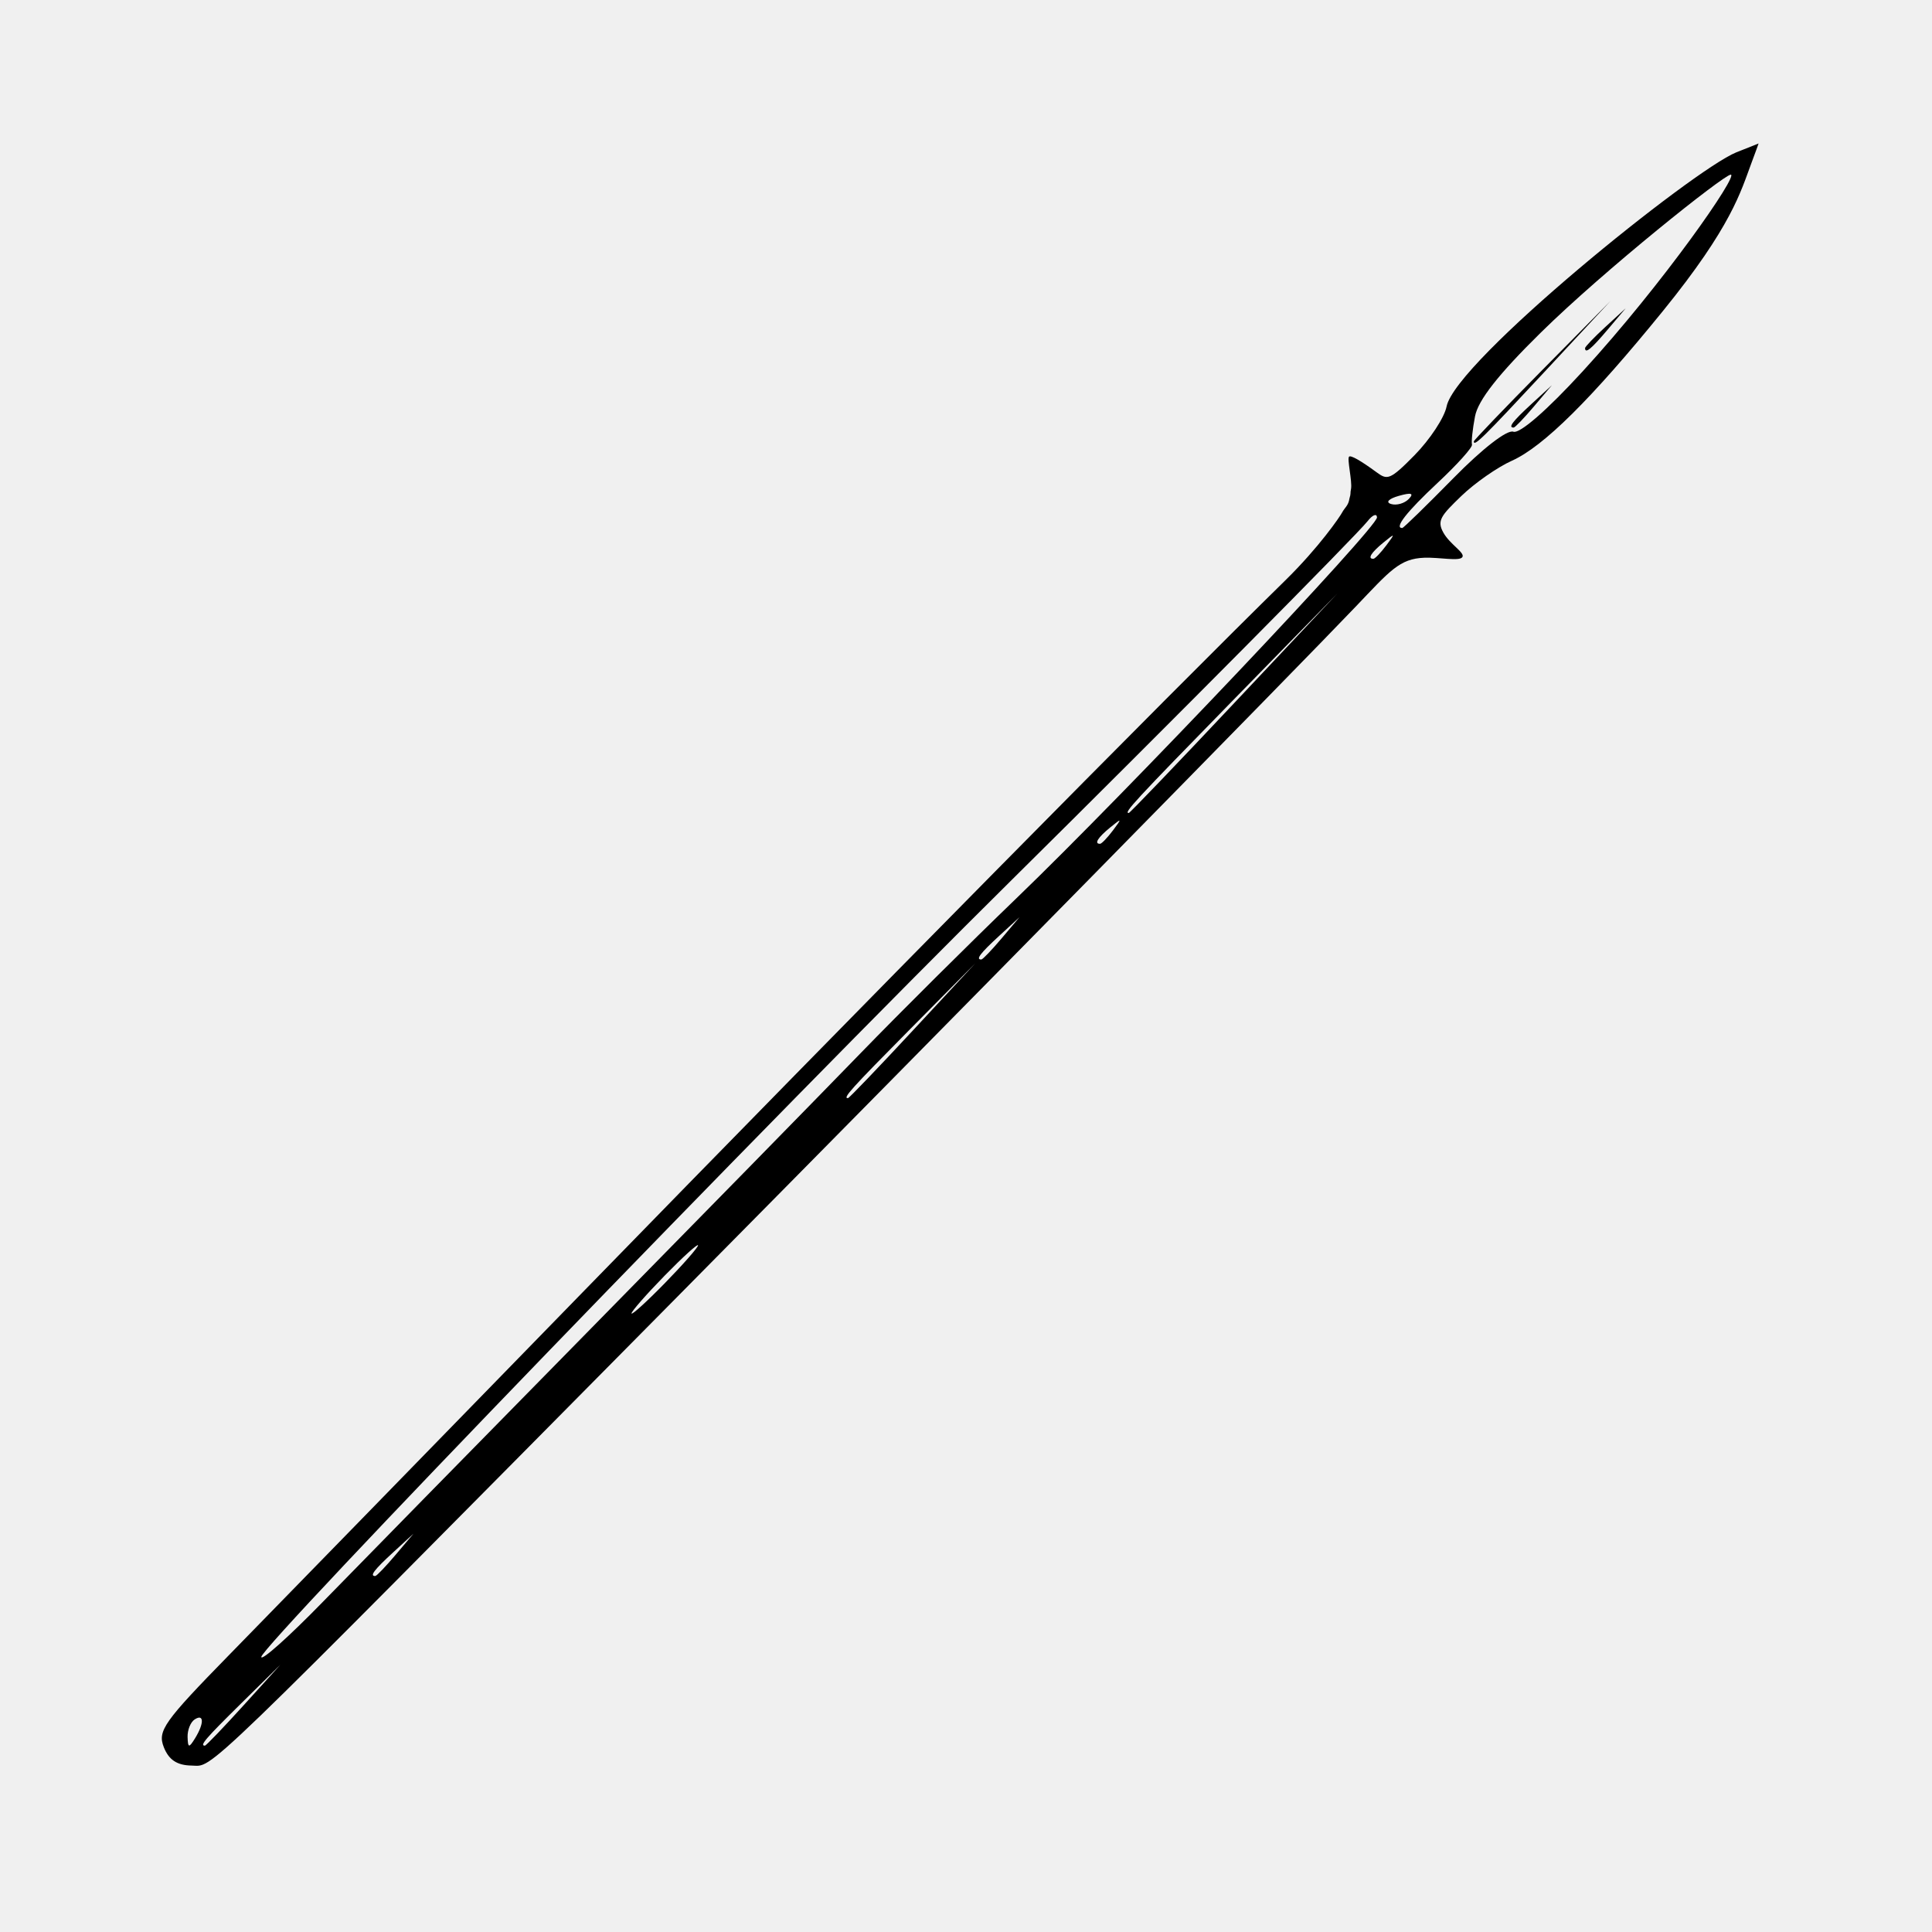
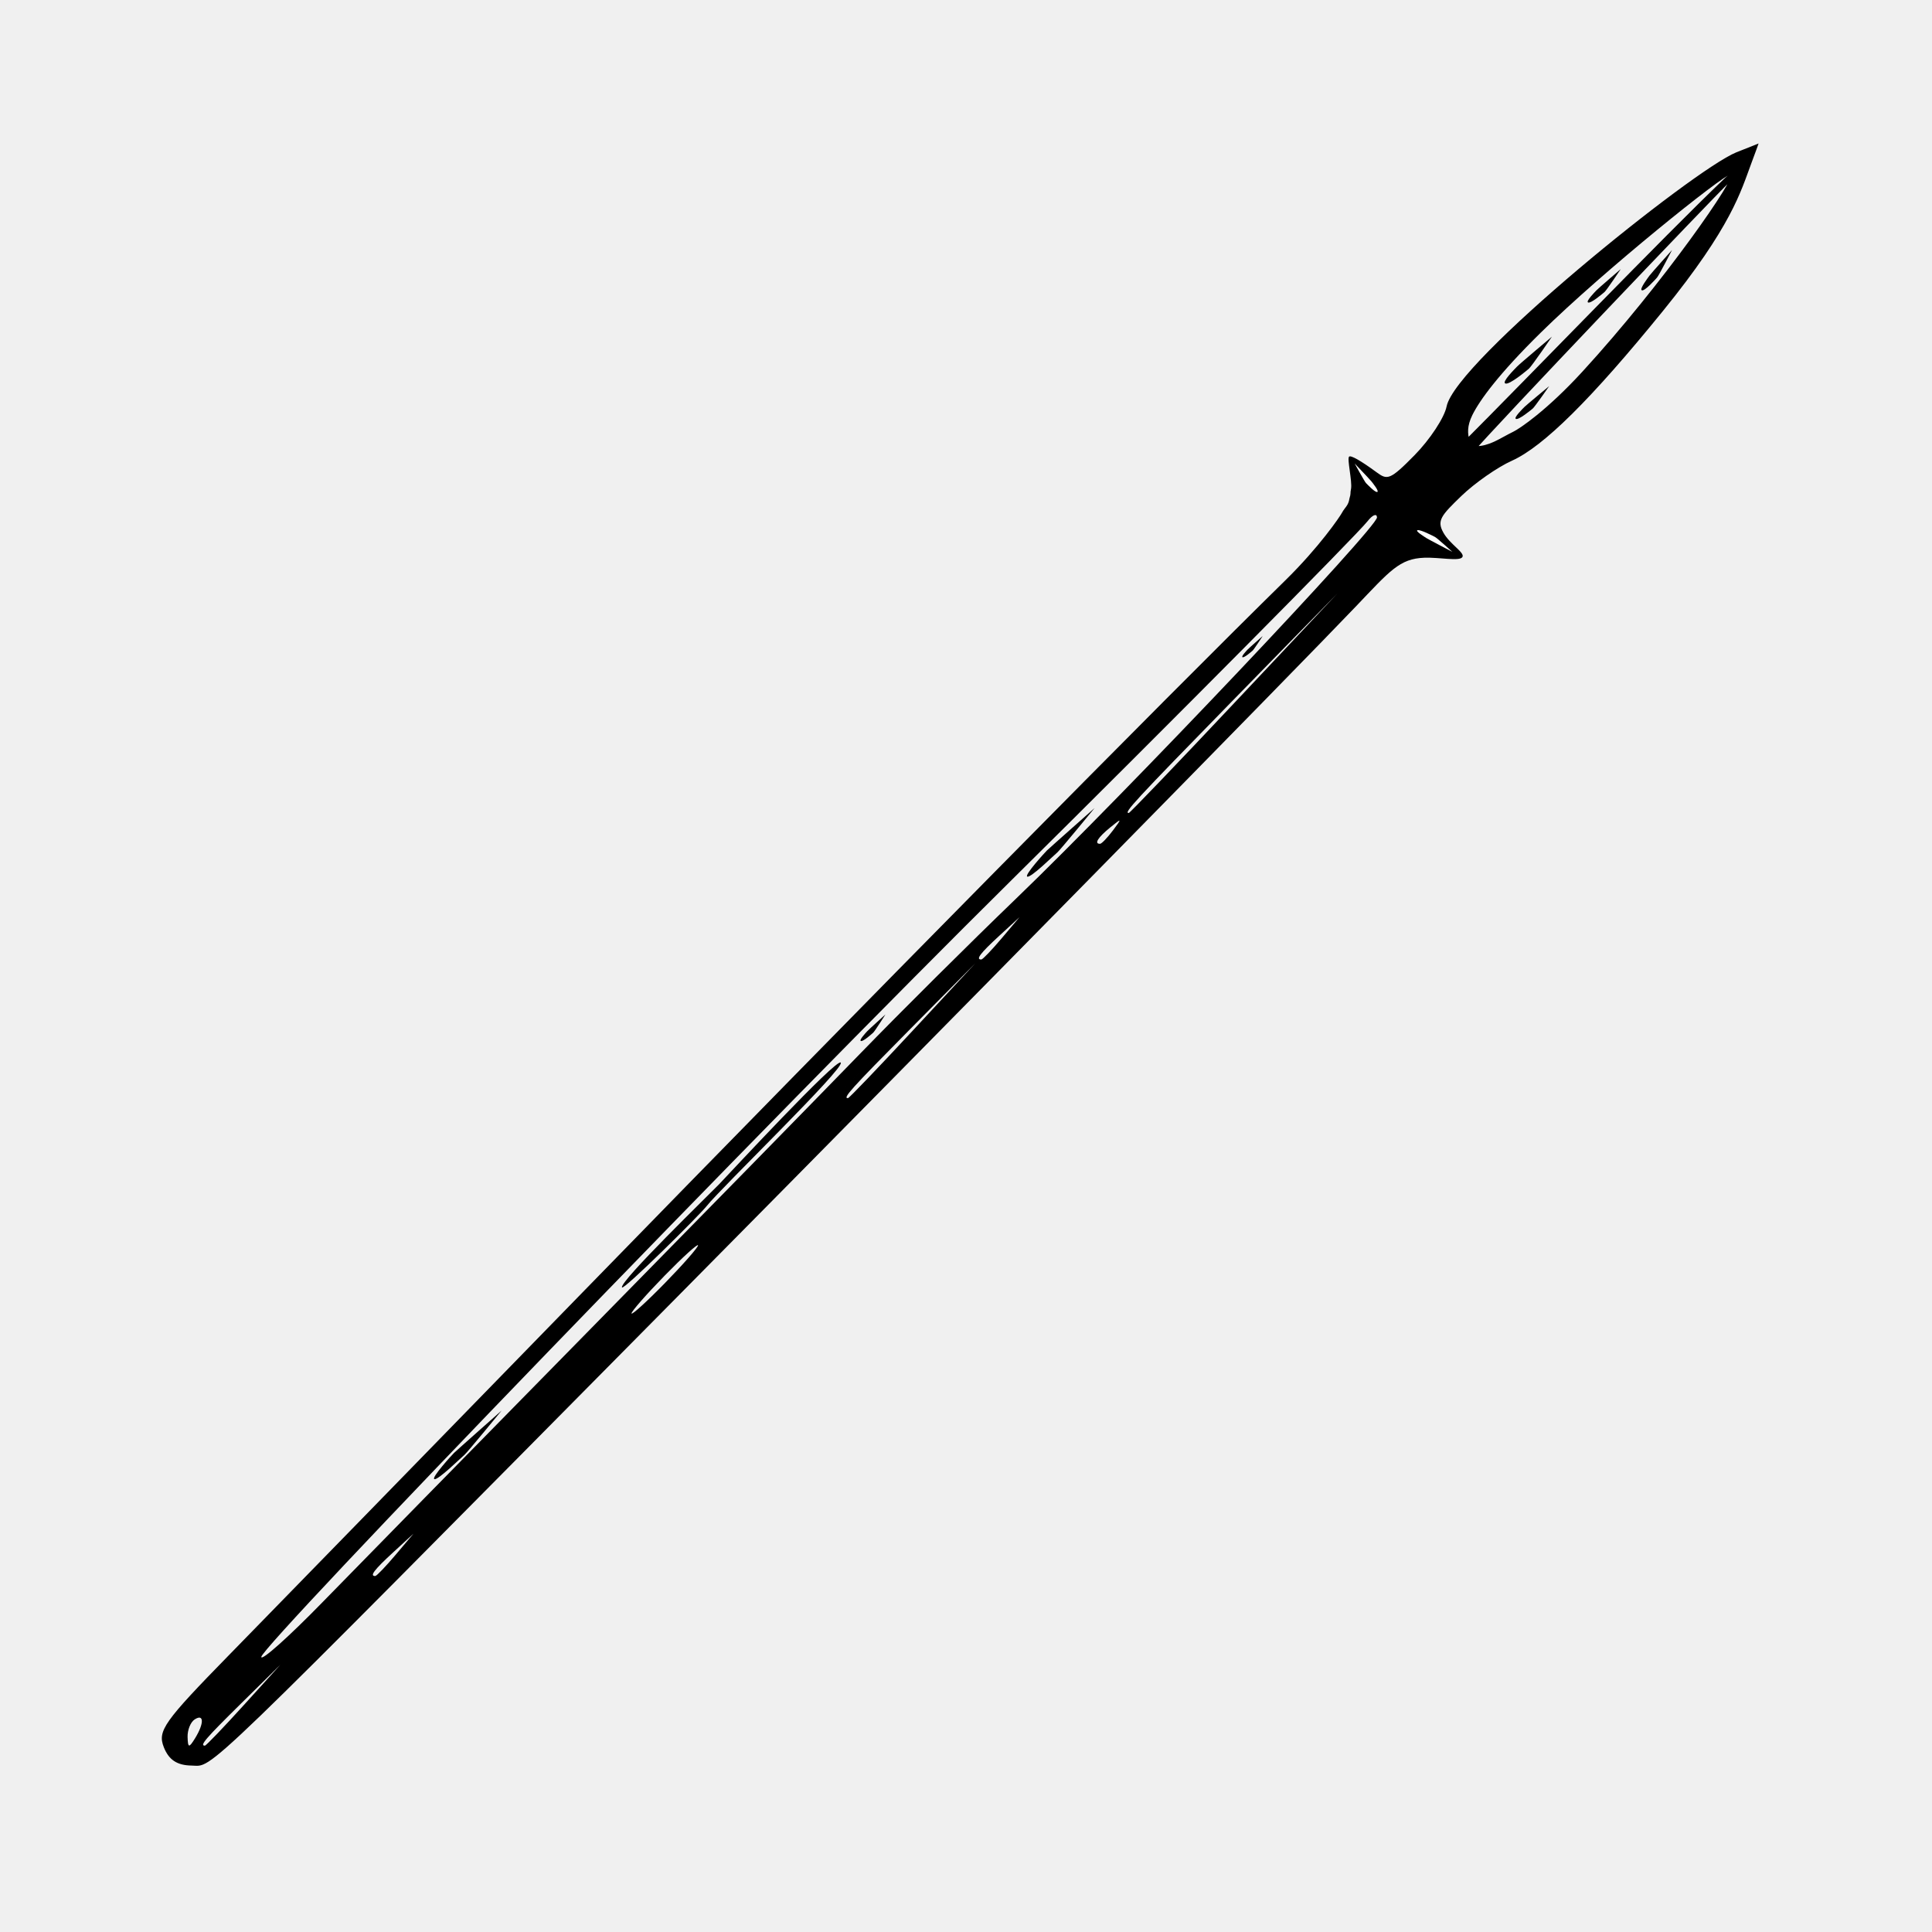
<svg xmlns="http://www.w3.org/2000/svg" width="500" height="500" id="svg2" version="1.1">
  <defs id="defs4" />
  <g id="layer1" transform="translate(0,-552.3622)">
-     <path style="fill:#000000" d="m 59.251,980.71 c 10.287,-10.521 51.471,-52.771 91.52,-93.89 72.741,-74.683 151.603,-154.583 181.817,-184.209 8.802,-8.631 14.167,-16.502 14.755,-17.62 0.656,-1.248 1.642,-1.783 1.889,-3.599 0.463,-1.487 0.136,-1.25 0.421,-2.548 0.324,-1.995 -1.085,-7.778 -0.505,-8.305 0.441,-0.4 2.88,0.944 7.112,4.048 2.781,2.041 3.446,2.073 9.827,-4.424 3.992,-4.065 7.723,-9.737 8.29,-12.605 2.314,-11.697 63.677,-61.173 74.964,-65.764 1.654,-0.673 5.823,-2.31 5.823,-2.31 -0.146,0.102 0.513,-1.354 -1.908,5.106 -2.729,7.283 -5.033,16.277 -22.936,38.313 -18.469,22.732 -30.887,35.04 -39.036,38.691 -3.726,1.669 -9.612,5.774 -13.081,9.122 -5.237,5.055 -6.411,6.377 -4.653,9.504 1.734,3.083 5.678,5.205 4.901,6.332 -0.777,1.127 -5.867,0.013 -9.821,0.15 -6.445,0.224 -8.942,3.404 -17.782,12.662 -16.275,17.047 -103.625,105.913 -175.883,178.936 -125.435,126.763 -119.548,121.083 -125.392,120.987 -3.764,-0.062 -5.888,-1.471 -7.185,-4.769 -1.659,-4.216 0.018,-6.583 16.862,-23.81 z m -8.772,21.523 c 2.391,-3.876 2.337,-6.46 -0.102,-4.881 -1.06,0.686 -1.883,2.733 -1.829,4.549 0.085,2.845 0.352,2.891 1.931,0.332 z m 2.555,1.9 c 0.309,-0.01 4.826,-4.716 10.037,-10.465 l 9.475,-10.454 -10.049,9.904 c -9.337,9.203 -10.921,11.046 -9.464,11.015 z m 30.407,-37.094 c 8.678,-8.905 39.448,-40.277 68.379,-69.716 28.931,-29.439 60.885,-62.067 71.01,-72.509 10.125,-10.441 28.209,-28.419 40.188,-39.951 28.656,-27.586 93.482,-96.061 93.35,-98.603 -0.057,-1.097 -1.155,-0.655 -2.439,0.984 -2.863,3.652 -51.135,52.317 -92.011,92.759 -61.506,60.853 -194.355,198.402 -194.298,201.171 0.024,1.131 7.143,-5.23 15.821,-14.135 z m 13.68,-6.803 c 0.35,-0.008 2.716,-2.474 5.257,-5.482 l 4.622,-5.469 -5.271,4.846 c -4.926,4.529 -6.14,6.137 -4.608,6.105 z m 74.942,-75.798 c 4.734,-4.844 8.597,-9.247 8.586,-9.783 -0.011,-0.537 -3.893,2.987 -8.627,7.831 -4.734,4.844 -8.597,9.247 -8.586,9.783 0.011,0.537 3.893,-2.987 8.627,-7.831 z m 47.391,-47.874 c 0.292,-0.006 7.82,-7.855 16.728,-17.442 l 16.197,-17.431 -16.739,16.911 c -15.547,15.707 -17.607,17.992 -16.186,17.963 z m 34.517,-35.884 c 0.35,-0.008 2.716,-2.474 5.257,-5.482 l 4.622,-5.469 -5.271,4.846 c -4.926,4.529 -6.14,6.137 -4.608,6.105 z m 30.731,-29.944 c 0.405,-0.009 1.911,-1.578 3.346,-3.488 2.364,-3.148 2.294,-3.215 -0.753,-0.722 -3.199,2.619 -4.2,4.244 -2.593,4.21 z m 7.424,-7.969 c 0.283,-0.006 12.542,-12.789 27.243,-28.406 l 26.729,-28.395 -27.254,27.892 c -25.318,25.91 -28.117,28.939 -26.718,28.91 z m 63.312,-65.787 c 0.405,-0.009 1.911,-1.578 3.346,-3.488 2.364,-3.148 2.294,-3.215 -0.753,-0.722 -3.199,2.619 -4.2,4.244 -2.593,4.21 z m 9.158,-15.49 c 1.419,-1.479 0.651,-1.717 -2.579,-0.8 -2.626,0.746 -3.493,1.649 -2.02,2.106 1.419,0.44 3.488,-0.148 4.599,-1.306 z m -1.686,7.52 c 0.309,-0.006 6.289,-5.838 13.288,-12.958 7.477,-7.607 13.849,-12.542 15.449,-11.966 1.654,0.595 8.669,-5.502 17.867,-15.53 21.026,-22.922 40.563,-51.104 38.393,-50.998 -1.841,0.09 -32.668,24.677 -49.122,40.854 -10.949,10.764 -16.258,17.52 -17.052,21.698 -0.634,3.337 -0.987,6.627 -0.784,7.313 0.203,0.686 -3.824,5.165 -8.948,9.954 -7.98,7.458 -11.278,11.678 -9.091,11.633 z m 36.188,-40.843 17.695,-17.91 -17.155,18.428 c -15.933,17.116 -18.194,19.339 -18.224,17.921 -0.006,-0.291 7.952,-8.589 17.684,-18.439 z m -2.748,8.741 5.271,-4.846 -4.622,5.469 c -2.542,3.008 -4.908,5.475 -5.257,5.482 -1.531,0.032 -0.318,-1.575 4.608,-6.105 z m 19.118,-19.934 5.271,-4.846 -4.622,5.469 c -4.32,5.111 -5.875,6.391 -5.907,4.859 -0.008,-0.35 2.359,-2.817 5.257,-5.482 z" id="path3015" />
+     <path style="fill:#000000" d="m 59.251,980.71 c 10.287,-10.521 51.471,-52.771 91.52,-93.89 72.741,-74.683 151.603,-154.583 181.817,-184.209 8.802,-8.631 14.167,-16.502 14.755,-17.62 0.656,-1.248 1.642,-1.783 1.889,-3.599 0.463,-1.487 0.136,-1.25 0.421,-2.548 0.324,-1.995 -1.085,-7.778 -0.505,-8.305 0.441,-0.4 2.88,0.944 7.112,4.048 2.781,2.041 3.446,2.073 9.827,-4.424 3.992,-4.065 7.723,-9.737 8.29,-12.605 2.314,-11.697 63.677,-61.173 74.964,-65.764 1.654,-0.673 5.823,-2.31 5.823,-2.31 -0.146,0.102 0.513,-1.354 -1.908,5.106 -2.729,7.283 -5.033,16.277 -22.936,38.313 -18.469,22.732 -30.887,35.04 -39.036,38.691 -3.726,1.669 -9.612,5.774 -13.081,9.122 -5.237,5.055 -6.411,6.377 -4.653,9.504 1.734,3.083 5.678,5.205 4.901,6.332 -0.777,1.127 -5.867,0.013 -9.821,0.15 -6.445,0.224 -8.942,3.404 -17.782,12.662 -16.275,17.047 -103.625,105.913 -175.883,178.936 -125.435,126.763 -119.548,121.083 -125.392,120.987 -3.764,-0.062 -5.888,-1.471 -7.185,-4.769 -1.659,-4.216 0.018,-6.583 16.862,-23.81 z m -8.772,21.523 c 2.391,-3.876 2.337,-6.46 -0.102,-4.881 -1.06,0.686 -1.883,2.733 -1.829,4.549 0.085,2.845 0.352,2.891 1.931,0.332 z m 2.555,1.9 c 0.309,-0.01 4.826,-4.716 10.037,-10.465 l 9.475,-10.454 -10.049,9.904 c -9.337,9.203 -10.921,11.046 -9.464,11.015 z m 30.407,-37.094 c 8.678,-8.905 39.448,-40.277 68.379,-69.716 28.931,-29.439 60.885,-62.067 71.01,-72.509 10.125,-10.441 28.209,-28.419 40.188,-39.951 28.656,-27.586 93.482,-96.061 93.35,-98.603 -0.057,-1.097 -1.155,-0.655 -2.439,0.984 -2.863,3.652 -51.135,52.317 -92.011,92.759 -61.506,60.853 -194.355,198.402 -194.298,201.171 0.024,1.131 7.143,-5.23 15.821,-14.135 z m 13.68,-6.803 c 0.35,-0.008 2.716,-2.474 5.257,-5.482 l 4.622,-5.469 -5.271,4.846 c -4.926,4.529 -6.14,6.137 -4.608,6.105 z m 74.942,-75.798 c 4.734,-4.844 8.597,-9.247 8.586,-9.783 -0.011,-0.537 -3.893,2.987 -8.627,7.831 -4.734,4.844 -8.597,9.247 -8.586,9.783 0.011,0.537 3.893,-2.987 8.627,-7.831 z m 47.391,-47.874 c 0.292,-0.006 7.82,-7.855 16.728,-17.442 l 16.197,-17.431 -16.739,16.911 c -15.547,15.707 -17.607,17.992 -16.186,17.963 z m 34.517,-35.884 c 0.35,-0.008 2.716,-2.474 5.257,-5.482 l 4.622,-5.469 -5.271,4.846 c -4.926,4.529 -6.14,6.137 -4.608,6.105 z m 30.731,-29.944 c 0.405,-0.009 1.911,-1.578 3.346,-3.488 2.364,-3.148 2.294,-3.215 -0.753,-0.722 -3.199,2.619 -4.2,4.244 -2.593,4.21 z m 7.424,-7.969 c 0.283,-0.006 12.542,-12.789 27.243,-28.406 l 26.729,-28.395 -27.254,27.892 c -25.318,25.91 -28.117,28.939 -26.718,28.91 z m 63.312,-65.787 c -236.958,236.922 -118.479,118.461 0,0 z m 31.4,-30.383 c 1.475,-0.695 3.34,-1.804 4.808,-2.512 1.631,-0.787 8.669,-5.502 17.867,-15.53 21.026,-22.922 40.563,-51.194 38.393,-51.088 -1.841,0.09 -32.668,24.767 -49.122,40.944 -10.949,10.764 -15.871,17.566 -17.747,21.382 -1.391,2.831 -1.239,4.804 -0.721,6.619 0.746,2.611 5.089,0.859 6.521,0.184 z m -8.549,0.624 c 17.431,-17.461 52.358,-53.733 67.828,-68.496 3.368,-3.214 5.284,-2.819 1.357,0.895 -3.926,3.714 -61.52,64.115 -66.135,69.702 -3.135,3.794 -12.833,7.698 -3.05,-2.102 z" id="path3015" />
+     <path style="fill:#000000;stroke:#000000;stroke-width:0;stroke-linecap:butt;stroke-linejoin:miter;stroke-miterlimit:4;stroke-opacity:1;stroke-dasharray:none" d="m 392.33,660.775 c -0.693,-0.267 1.753,-2.637 2.194,-3.093 0.477,-0.492 6.41,-5.399 6.41,-5.399 0,0 -3.745,5.397 -4.277,5.828 -0.54,0.438 -3.571,2.955 -4.327,2.664 z" id="path2983-4" />
+     <path style="fill:#000000;stroke:#000000;stroke-width:0;stroke-linecap:butt;stroke-linejoin:miter;stroke-miterlimit:4;stroke-opacity:1;stroke-dasharray:none" d="m 389.577,651.606 c -0.971,-0.38 2.457,-3.762 3.077,-4.413 0.668,-0.702 8.987,-7.704 8.987,-7.704 0,0 -5.25,7.701 -5.996,8.316 -0.758,0.625 -5.006,4.216 -6.067,3.801 z" id="path2983-4-1-2-6" />
+     <path style="fill:#ffffff;stroke:#000000;stroke-width:0;stroke-linecap:butt;stroke-linejoin:miter;stroke-miterlimit:4;stroke-opacity:1;stroke-dasharray:none" d="m 366.862,689.576 c -0.724,0.176 1.832,1.741 2.294,2.041 0.498,0.325 6.701,3.564 6.701,3.564 0,0 -3.915,-3.562 -4.471,-3.847 -0.565,-0.289 -3.733,-1.951 -4.524,-1.758 z" id="path2983-4-7" />
+     <path style="fill:#ffffff;stroke:#000000;stroke-width:0;stroke-linecap:butt;stroke-linejoin:miter;stroke-miterlimit:4;stroke-opacity:1;stroke-dasharray:none" d="m 356.46,679.672 c 0.473,-0.231 -1.196,-2.282 -1.497,-2.676 -0.325,-0.425 -4.373,-4.672 -4.373,-4.672 0,0 2.555,4.67 2.918,5.043 0.369,0.379 2.436,2.557 2.952,2.305 z" id="path2983-4-7-0" />
+     <path style="fill:#000000;stroke:#000000;stroke-width:0;stroke-linecap:butt;stroke-linejoin:miter;stroke-miterlimit:4;stroke-opacity:1;stroke-dasharray:none" d="m 321.562,722.452 c -0.421,-0.173 1.065,-1.707 1.334,-2.002 0.29,-0.318 3.895,-3.495 3.895,-3.495 0,0 -2.276,3.493 -2.599,3.773 -0.328,0.283 -2.17,1.913 -2.63,1.724 z" id="path2983-90" />
+     <path style="fill:#000000;stroke:#000000;stroke-width:0;stroke-linecap:butt;stroke-linejoin:miter;stroke-miterlimit:4;stroke-opacity:1;stroke-dasharray:none" d="m 265.865,779.234 c -0.87,-0.322 4.522,-6.217 5.076,-6.767 0.598,-0.593 12.333,-10.978 12.333,-10.978 0,0 -8.987,10.975 -9.655,11.495 -0.678,0.528 -6.804,6.6 -7.755,6.249 z" id="path2983-90-7-7" />
+     <path style="fill:#000000;stroke:#000000;stroke-width:0;stroke-linecap:butt;stroke-linejoin:miter;stroke-miterlimit:4;stroke-opacity:1;stroke-dasharray:none" d="m 222.788,821.765 c -0.512,-0.216 1.296,-2.132 1.623,-2.5 0.352,-0.398 4.741,-4.365 4.741,-4.365 0,0 -2.769,4.363 -3.163,4.712 -0.4,0.354 -2.641,2.389 -3.2,2.154 z" id="path2983-90-7-9" />
+     <path style="fill:#000000;stroke:#000000;stroke-width:0;stroke-linecap:butt;stroke-linejoin:miter;stroke-miterlimit:4;stroke-opacity:1;stroke-dasharray:none" d="m 160.972,885.544 c -0.661,-1.548 22.793,-24.264 25.121,-26.691 2.511,-2.618 30.458,-32.766 31.492,-31.491 1.134,1.398 -30.889,32.334 -34.68,37.103 -2.02,2.541 -21.574,21.92 -21.933,21.079 z" id="path2983-90-7-92" />
+     <path style="fill:#000000;stroke:#000000;stroke-width:0;stroke-linecap:butt;stroke-linejoin:miter;stroke-miterlimit:4;stroke-opacity:1;stroke-dasharray:none" d="m 411.006,630.645 c -0.681,-0.272 1.722,-2.687 2.156,-3.152 0.468,-0.501 6.297,-5.502 6.297,-5.502 0,0 -3.679,5.5 -4.202,5.939 -0.531,0.446 -3.508,3.011 -4.252,2.715 z" id="path2983-90-7-2" />
+     <path style="fill:#000000;stroke:#000000;stroke-width:0;stroke-linecap:butt;stroke-linejoin:miter;stroke-miterlimit:4;stroke-opacity:1;stroke-dasharray:none" d="m 424.887,627.484 c -0.63,-0.327 1.595,-3.235 1.997,-3.794 0.434,-0.603 5.834,-6.623 5.834,-6.623 0,0 -3.408,6.62 -3.892,7.149 -0.492,0.537 -3.25,3.625 -3.938,3.268 z" id="path2983-90-7-6" />
+     <path style="fill:#000000;stroke:#000000;stroke-width:0;stroke-linecap:butt;stroke-linejoin:miter;stroke-miterlimit:4;stroke-opacity:1;stroke-dasharray:none" d="m 112.414,935.155 c -0.87,-0.322 4.522,-6.217 5.076,-6.767 0.598,-0.593 12.333,-10.978 12.333,-10.978 0,0 -8.987,10.975 -9.655,11.495 -0.678,0.528 -6.804,6.6 -7.755,6.249 z" id="path2983-90-7-7-7" />
  </g>
</svg>
